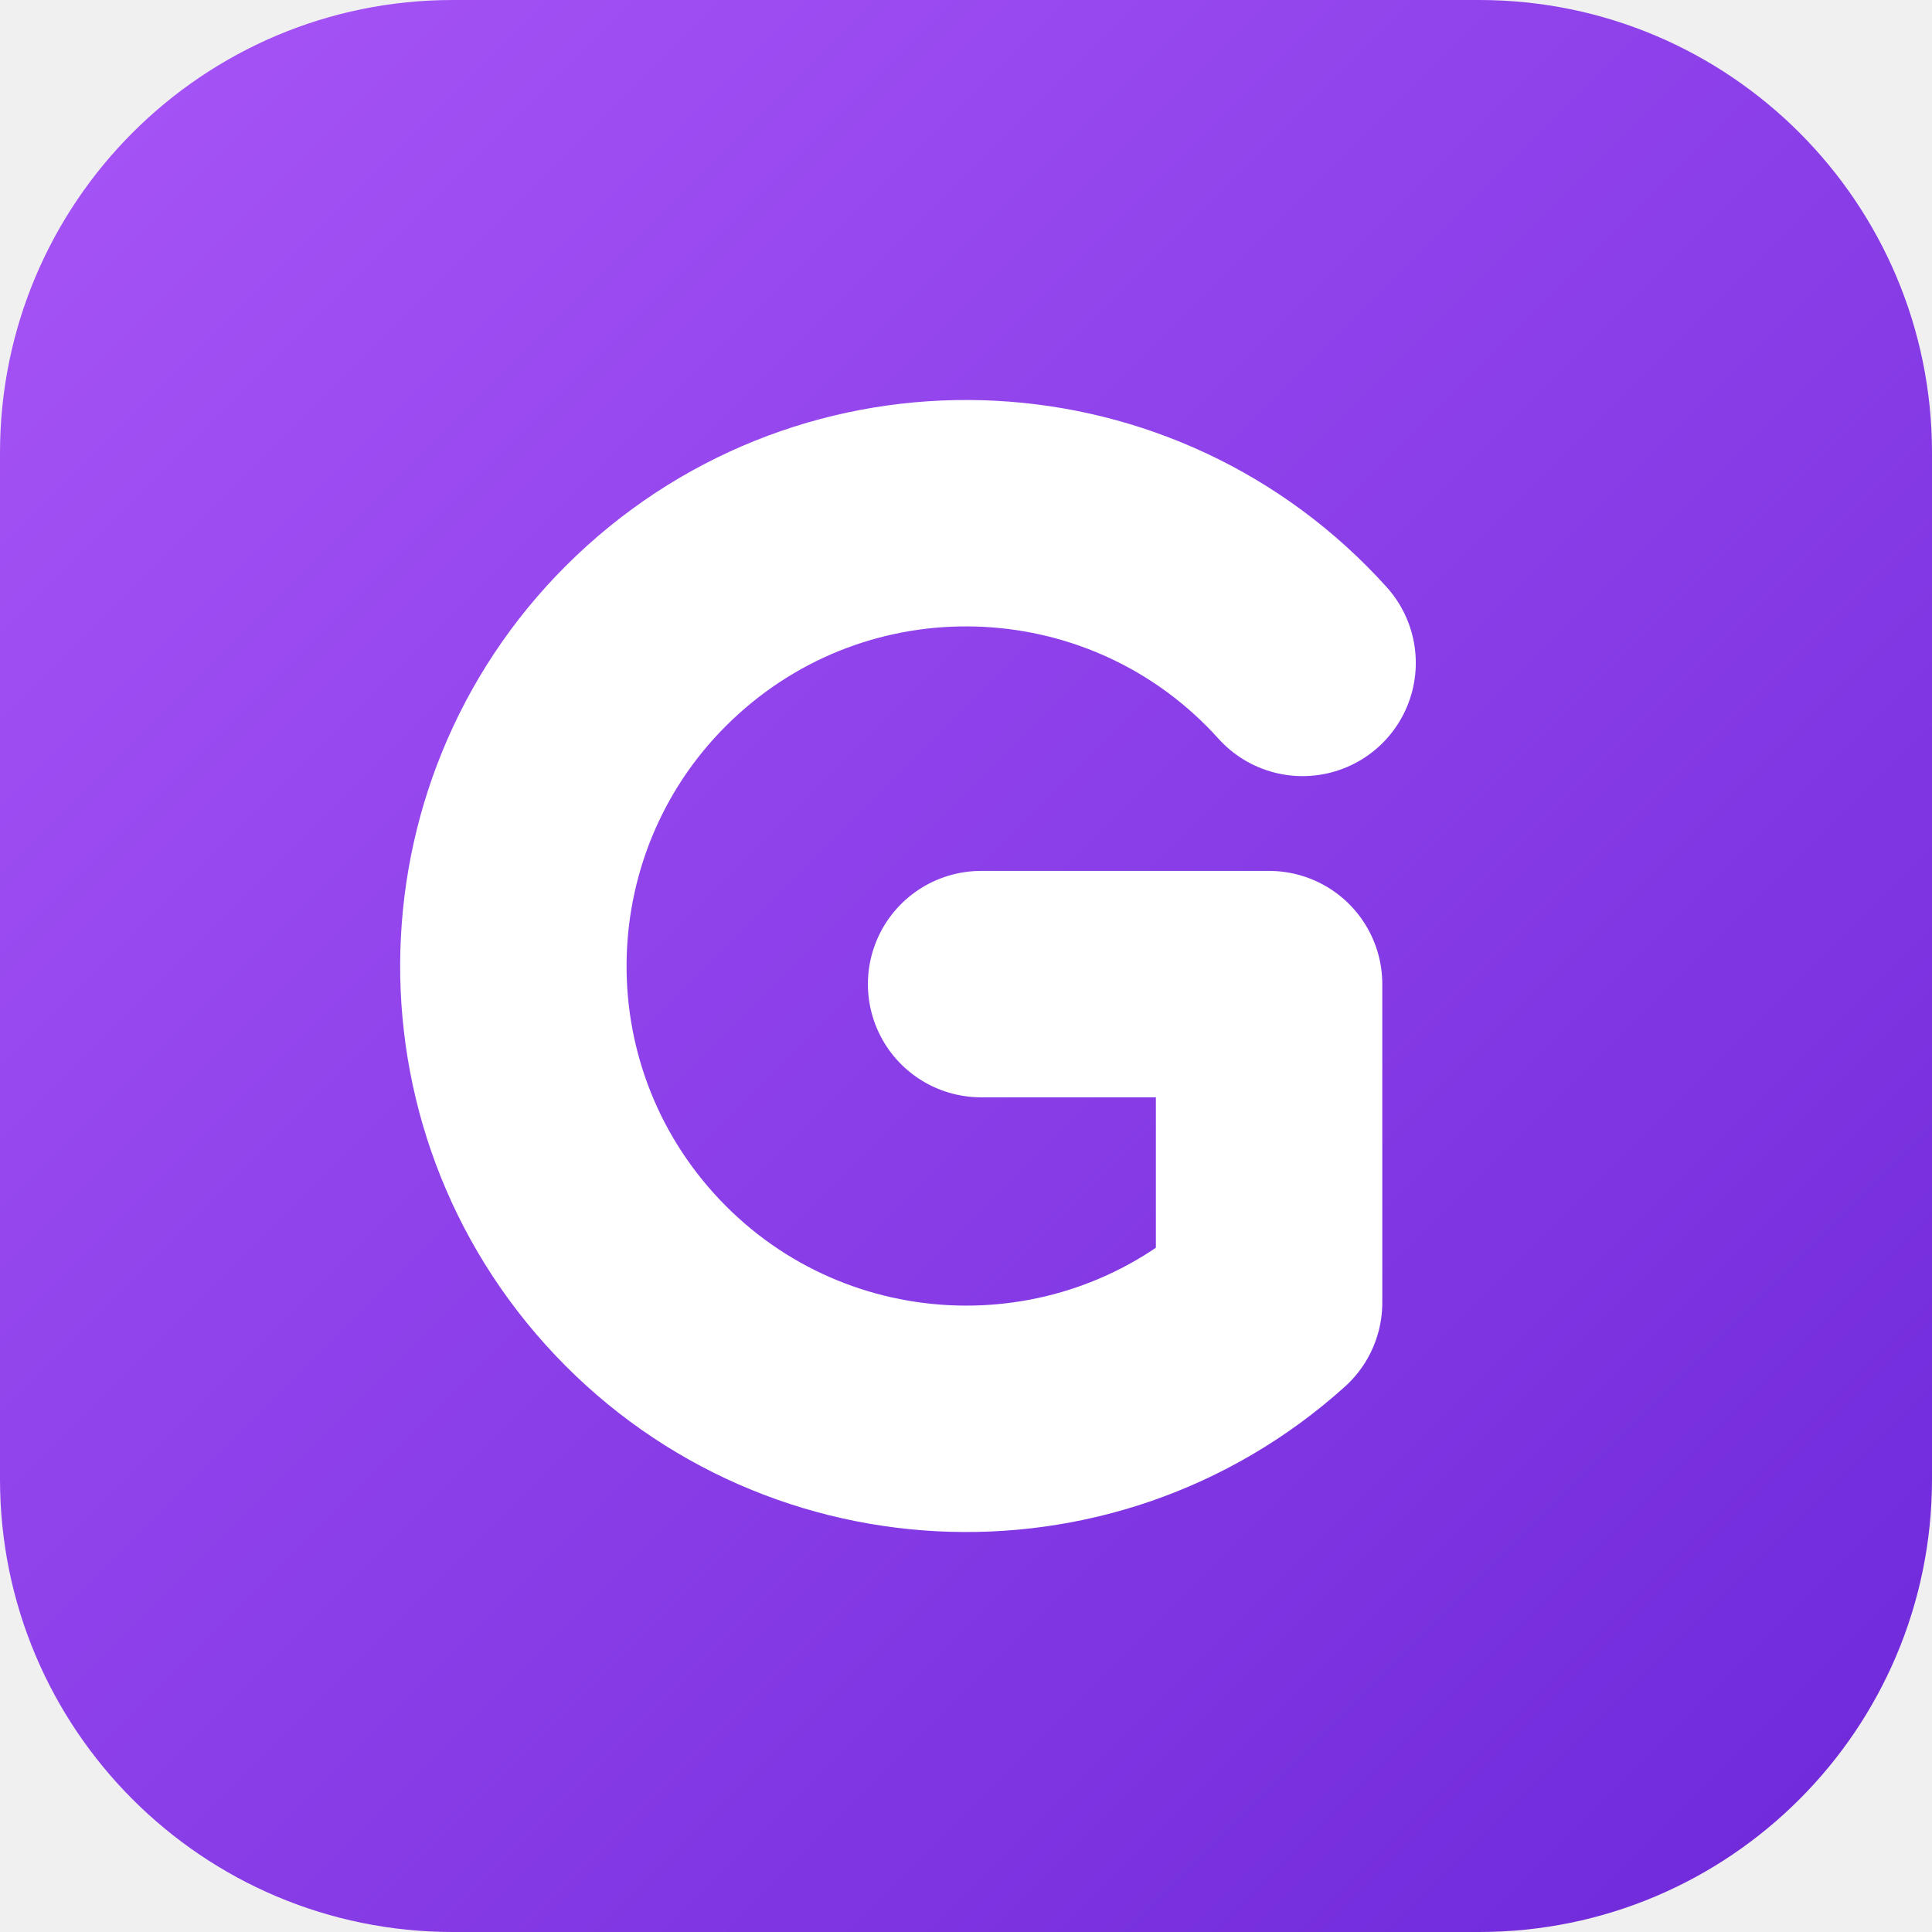
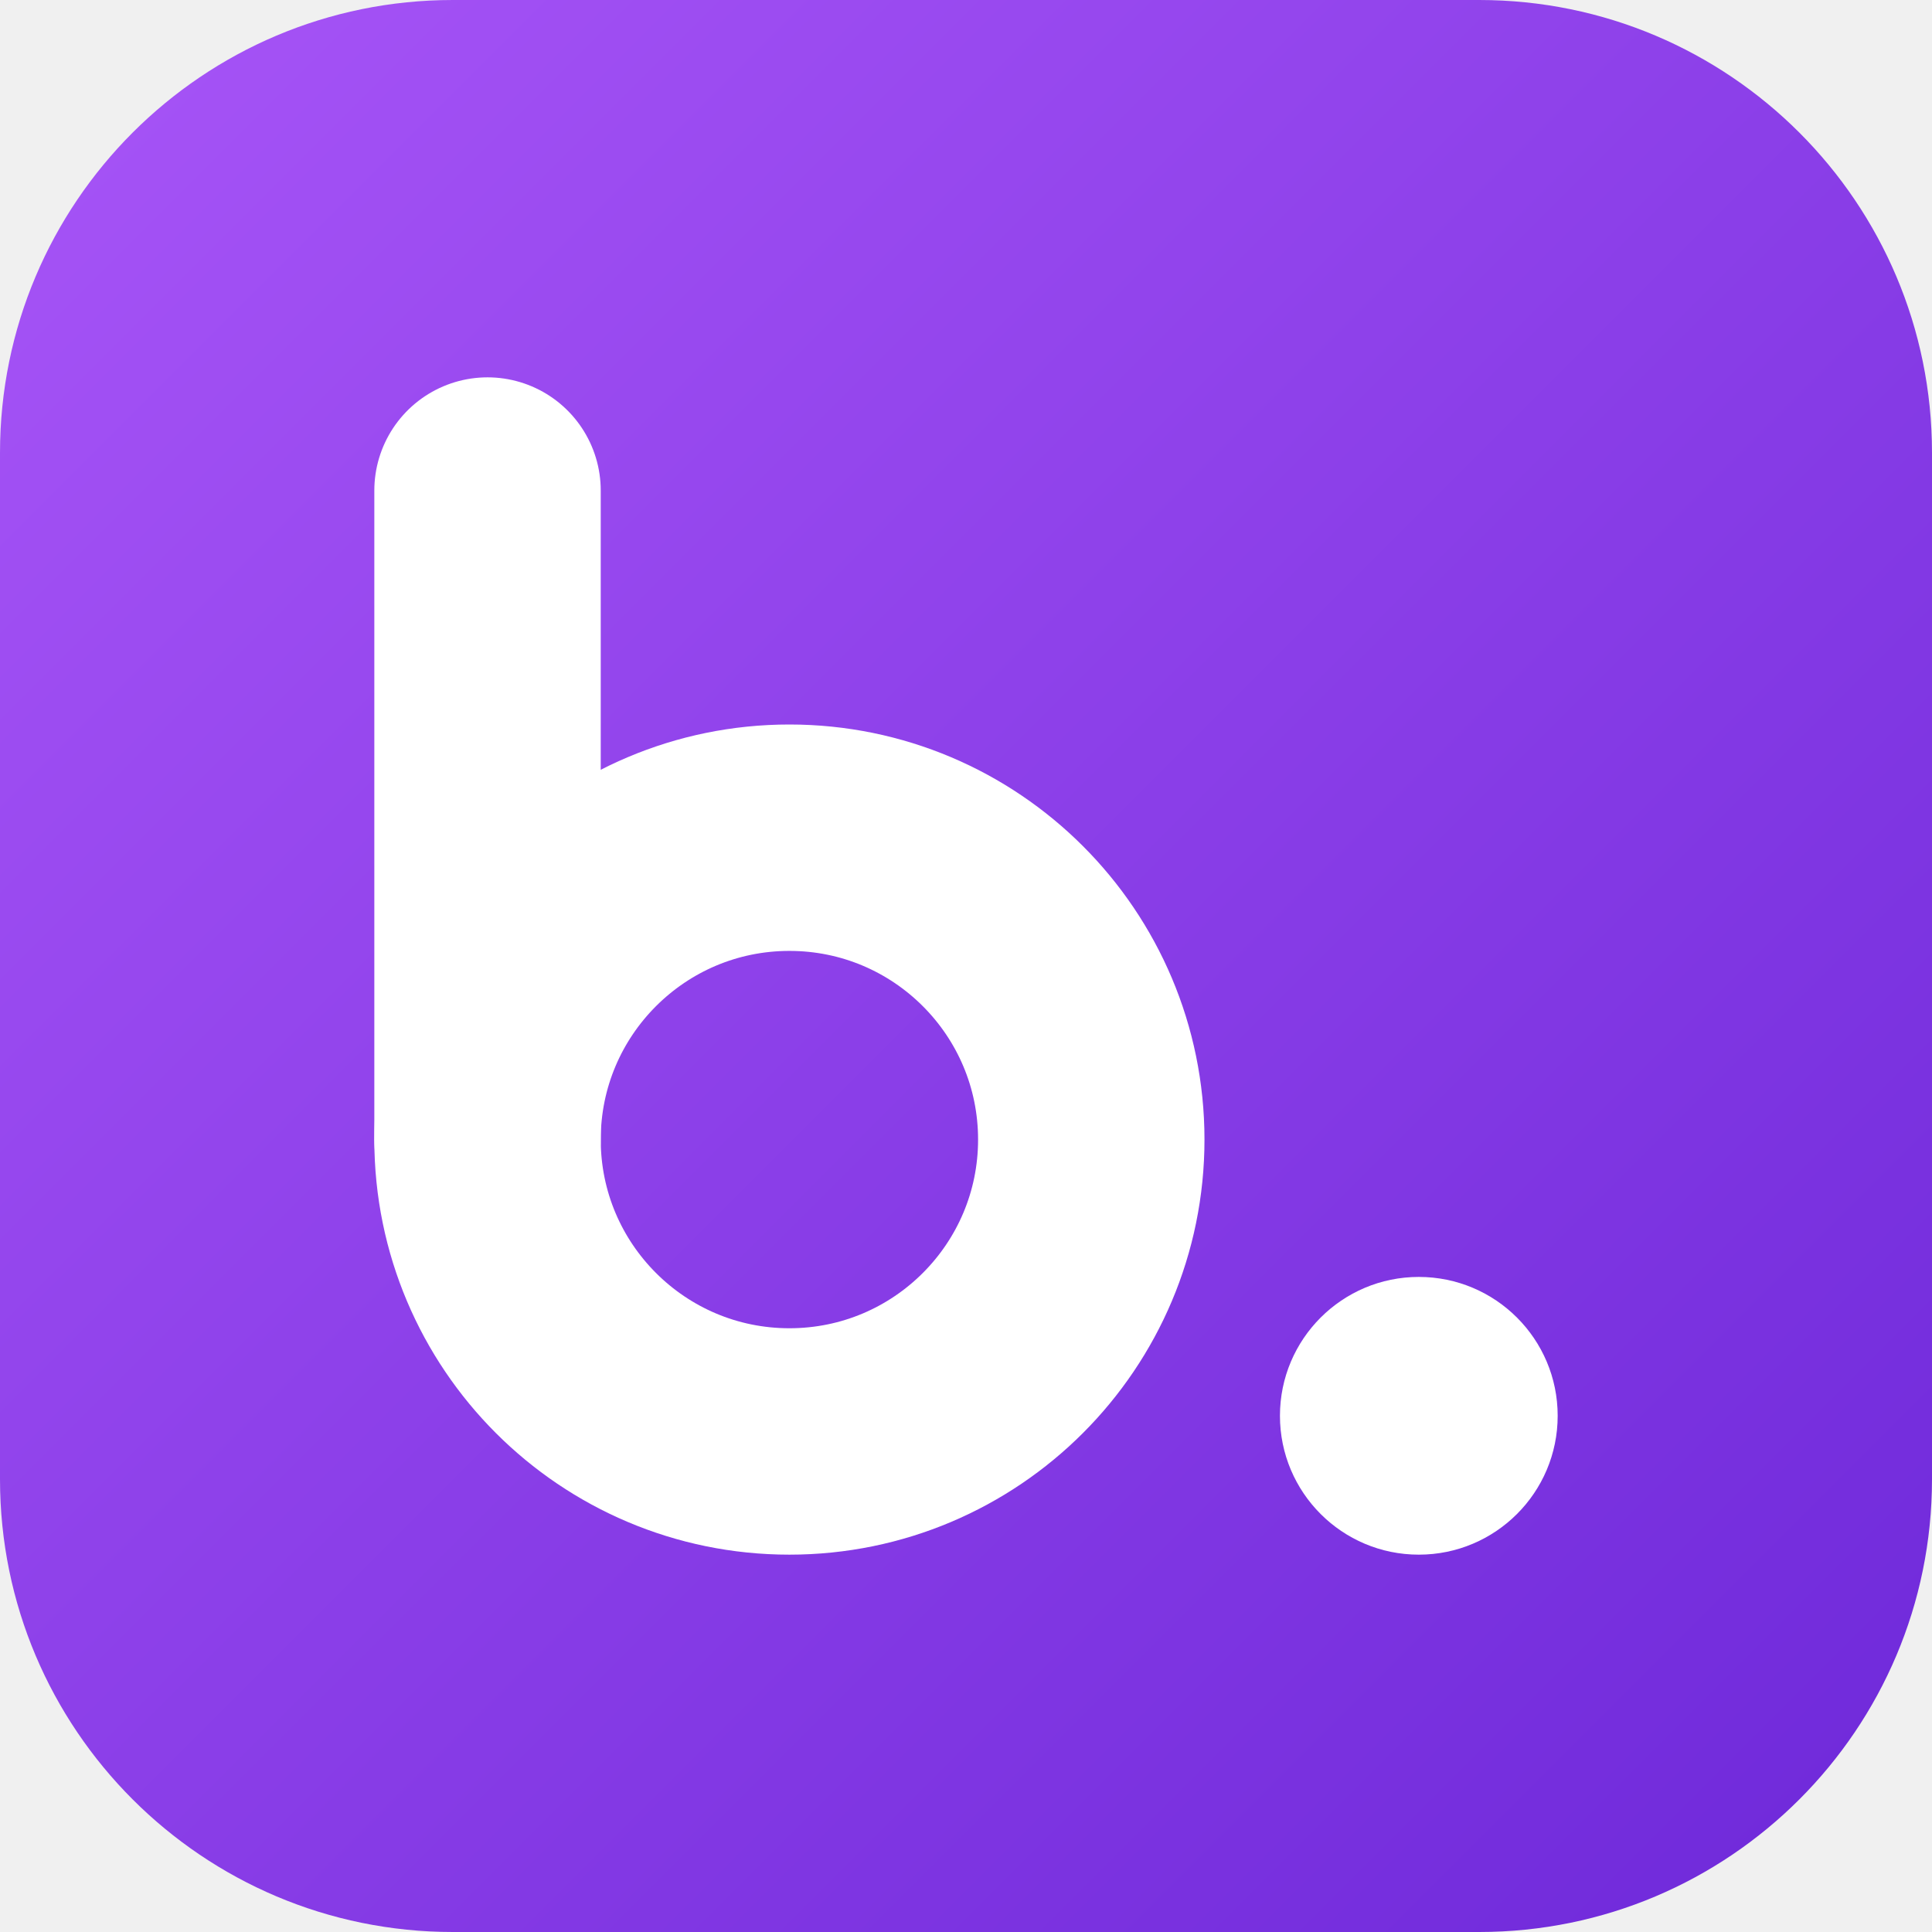
- <svg xmlns="http://www.w3.org/2000/svg" viewBox="0 0 64 64" width="64" height="64" role="img" aria-label="GARP Hotel">
+ <svg xmlns="http://www.w3.org/2000/svg" viewBox="0 0 64 64" width="64" height="64" role="img" aria-label="BizConnect.id Hotel">
  <defs>
-     <linearGradient id="garpTile" x1="0" y1="0" x2="1" y2="1">
+     <linearGradient id="bcTile" x1="0" y1="0" x2="1" y2="1">
      <stop offset="0" stop-color="#a855f7" />
      <stop offset="1" stop-color="#6d28d9" />
    </linearGradient>
  </defs>
-   <rect width="64" height="64" rx="15" fill="url(#garpTile)" />
-   <path d="M43.15 21.96A15 15 0 1 0 42.04 43.15V32.6H32.5" fill="none" stroke="#fff" stroke-width="7.5" stroke-linecap="round" stroke-linejoin="round" />
+   <rect width="64" height="64" rx="15" fill="url(#bcTile)" />
+   <g fill="none" stroke="#fff" stroke-width="7.5" stroke-linecap="round">
+     <path d="M16.15 16.25V37.75" />
+     <circle cx="26.15" cy="37.75" r="10" />
+   </g>
+   <circle cx="47" cy="46.9" r="4.6" fill="#fff" />
</svg>
